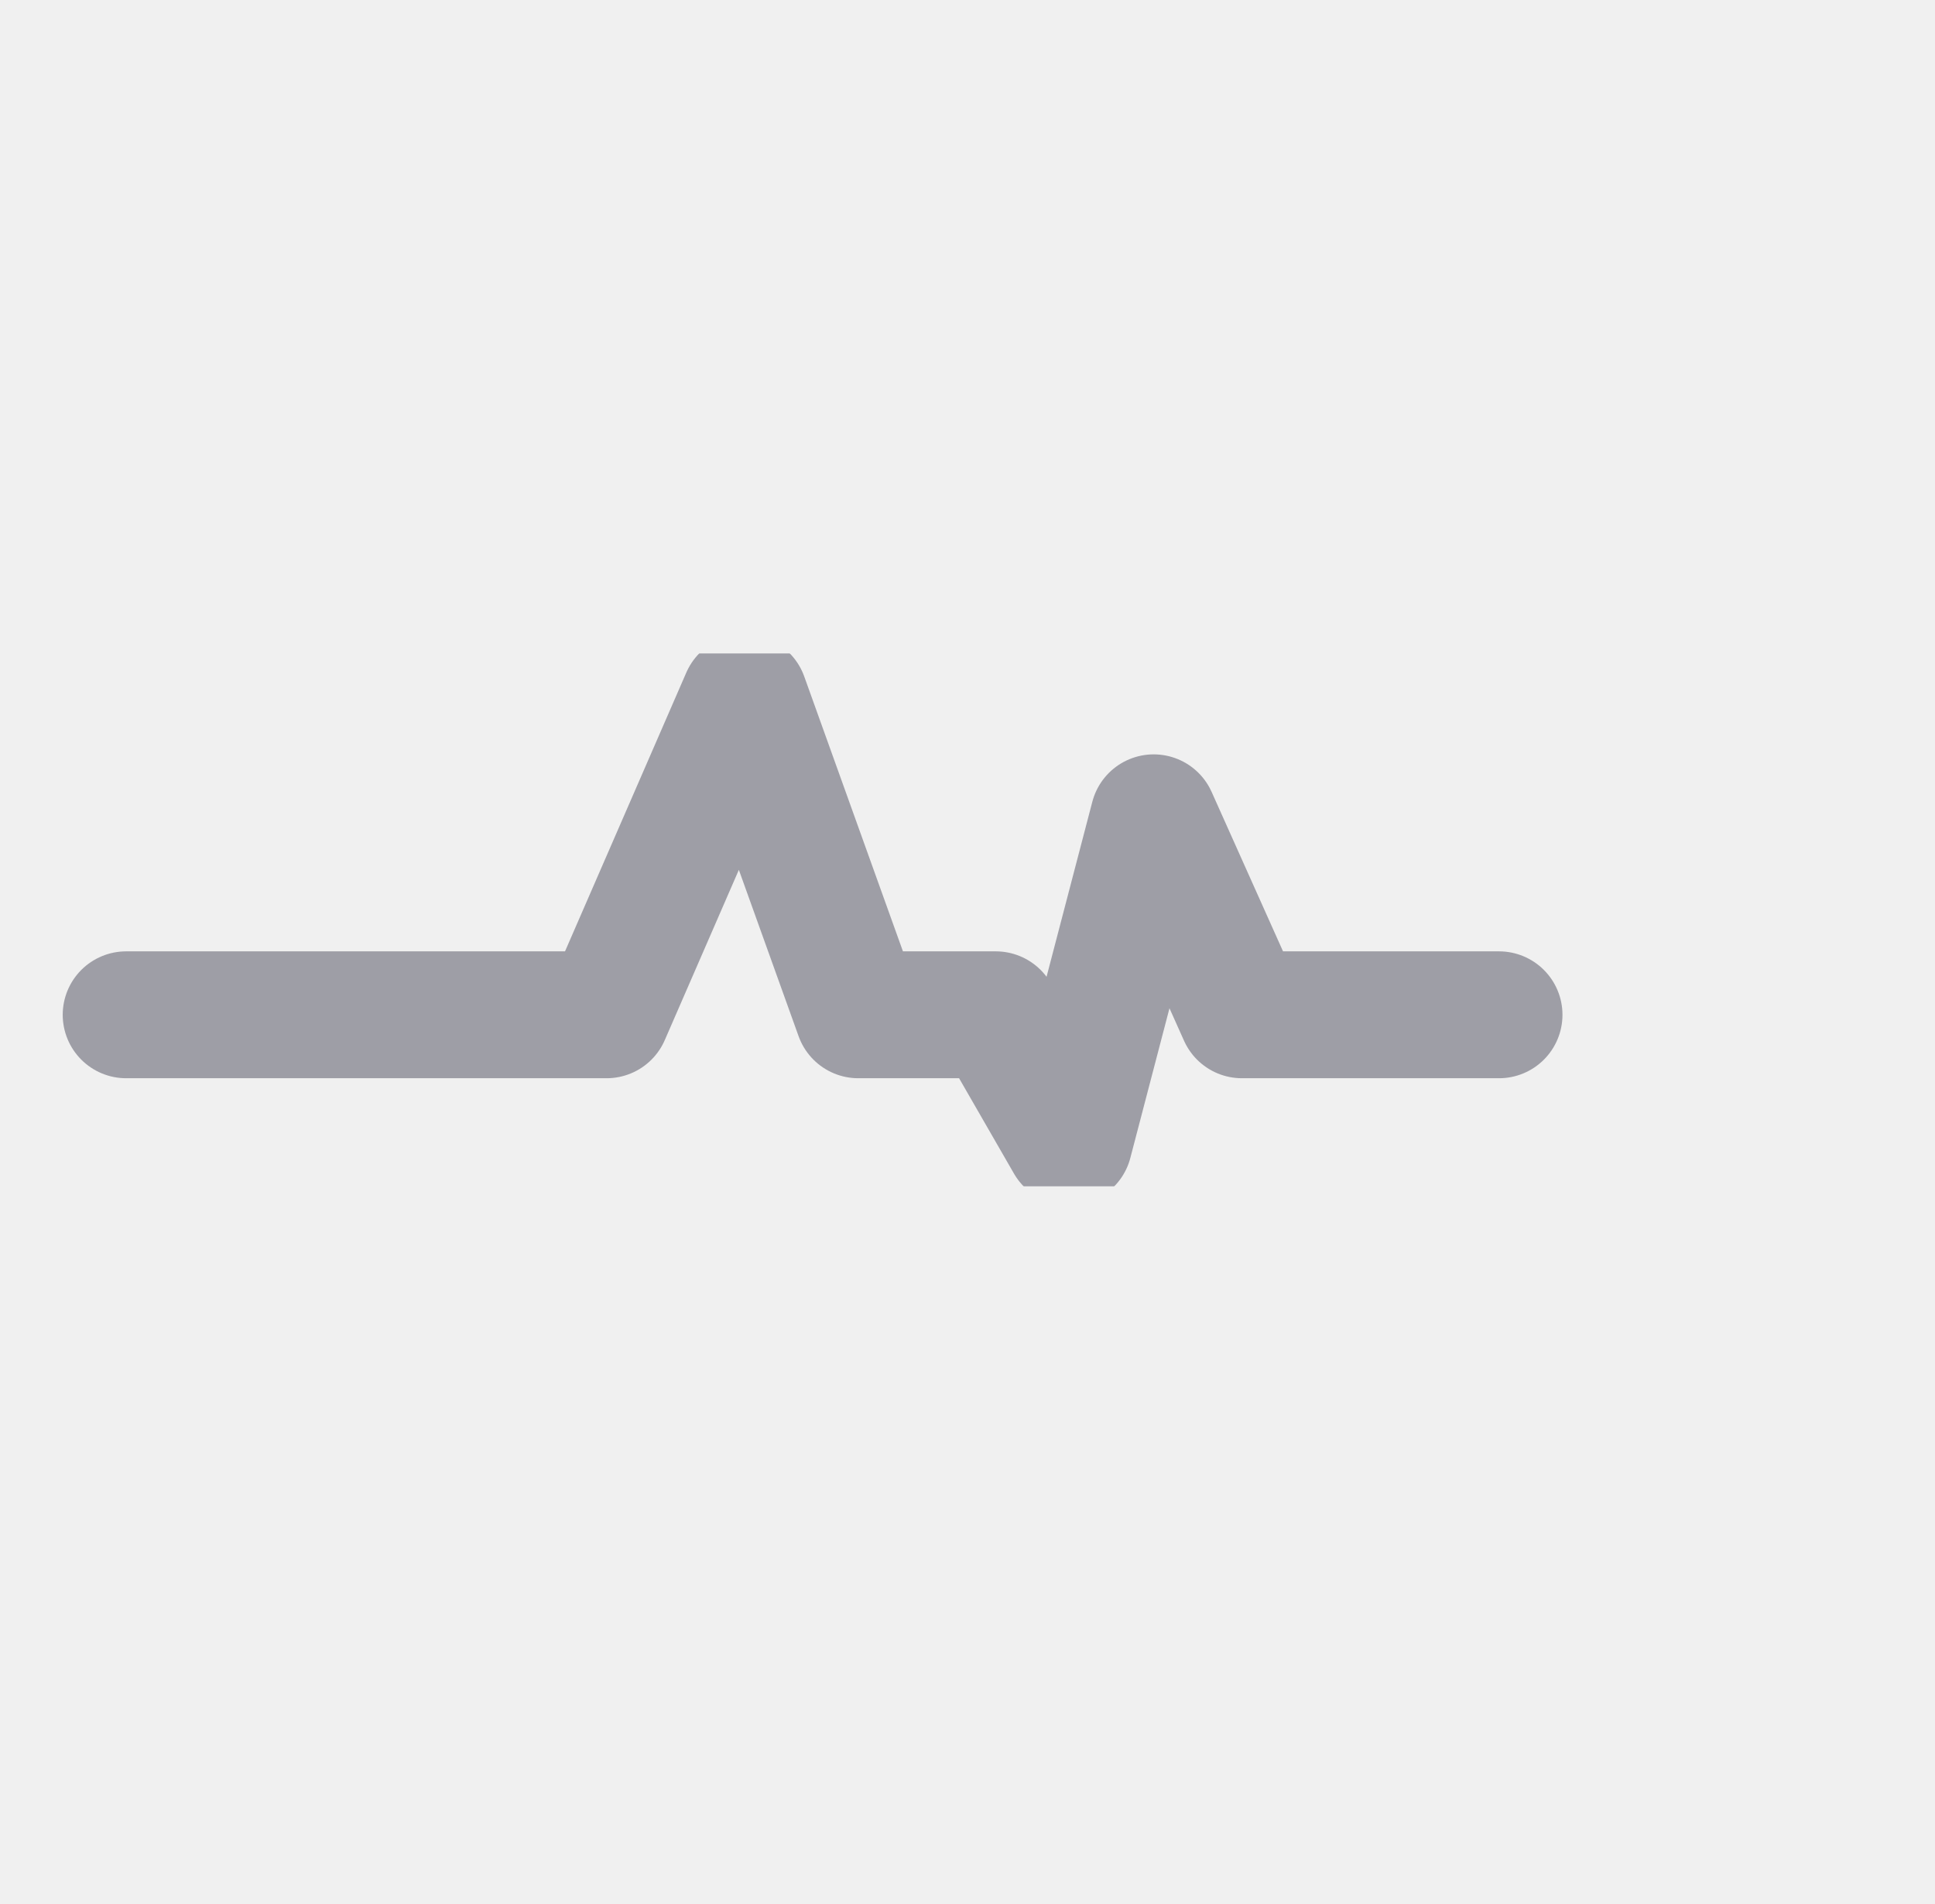
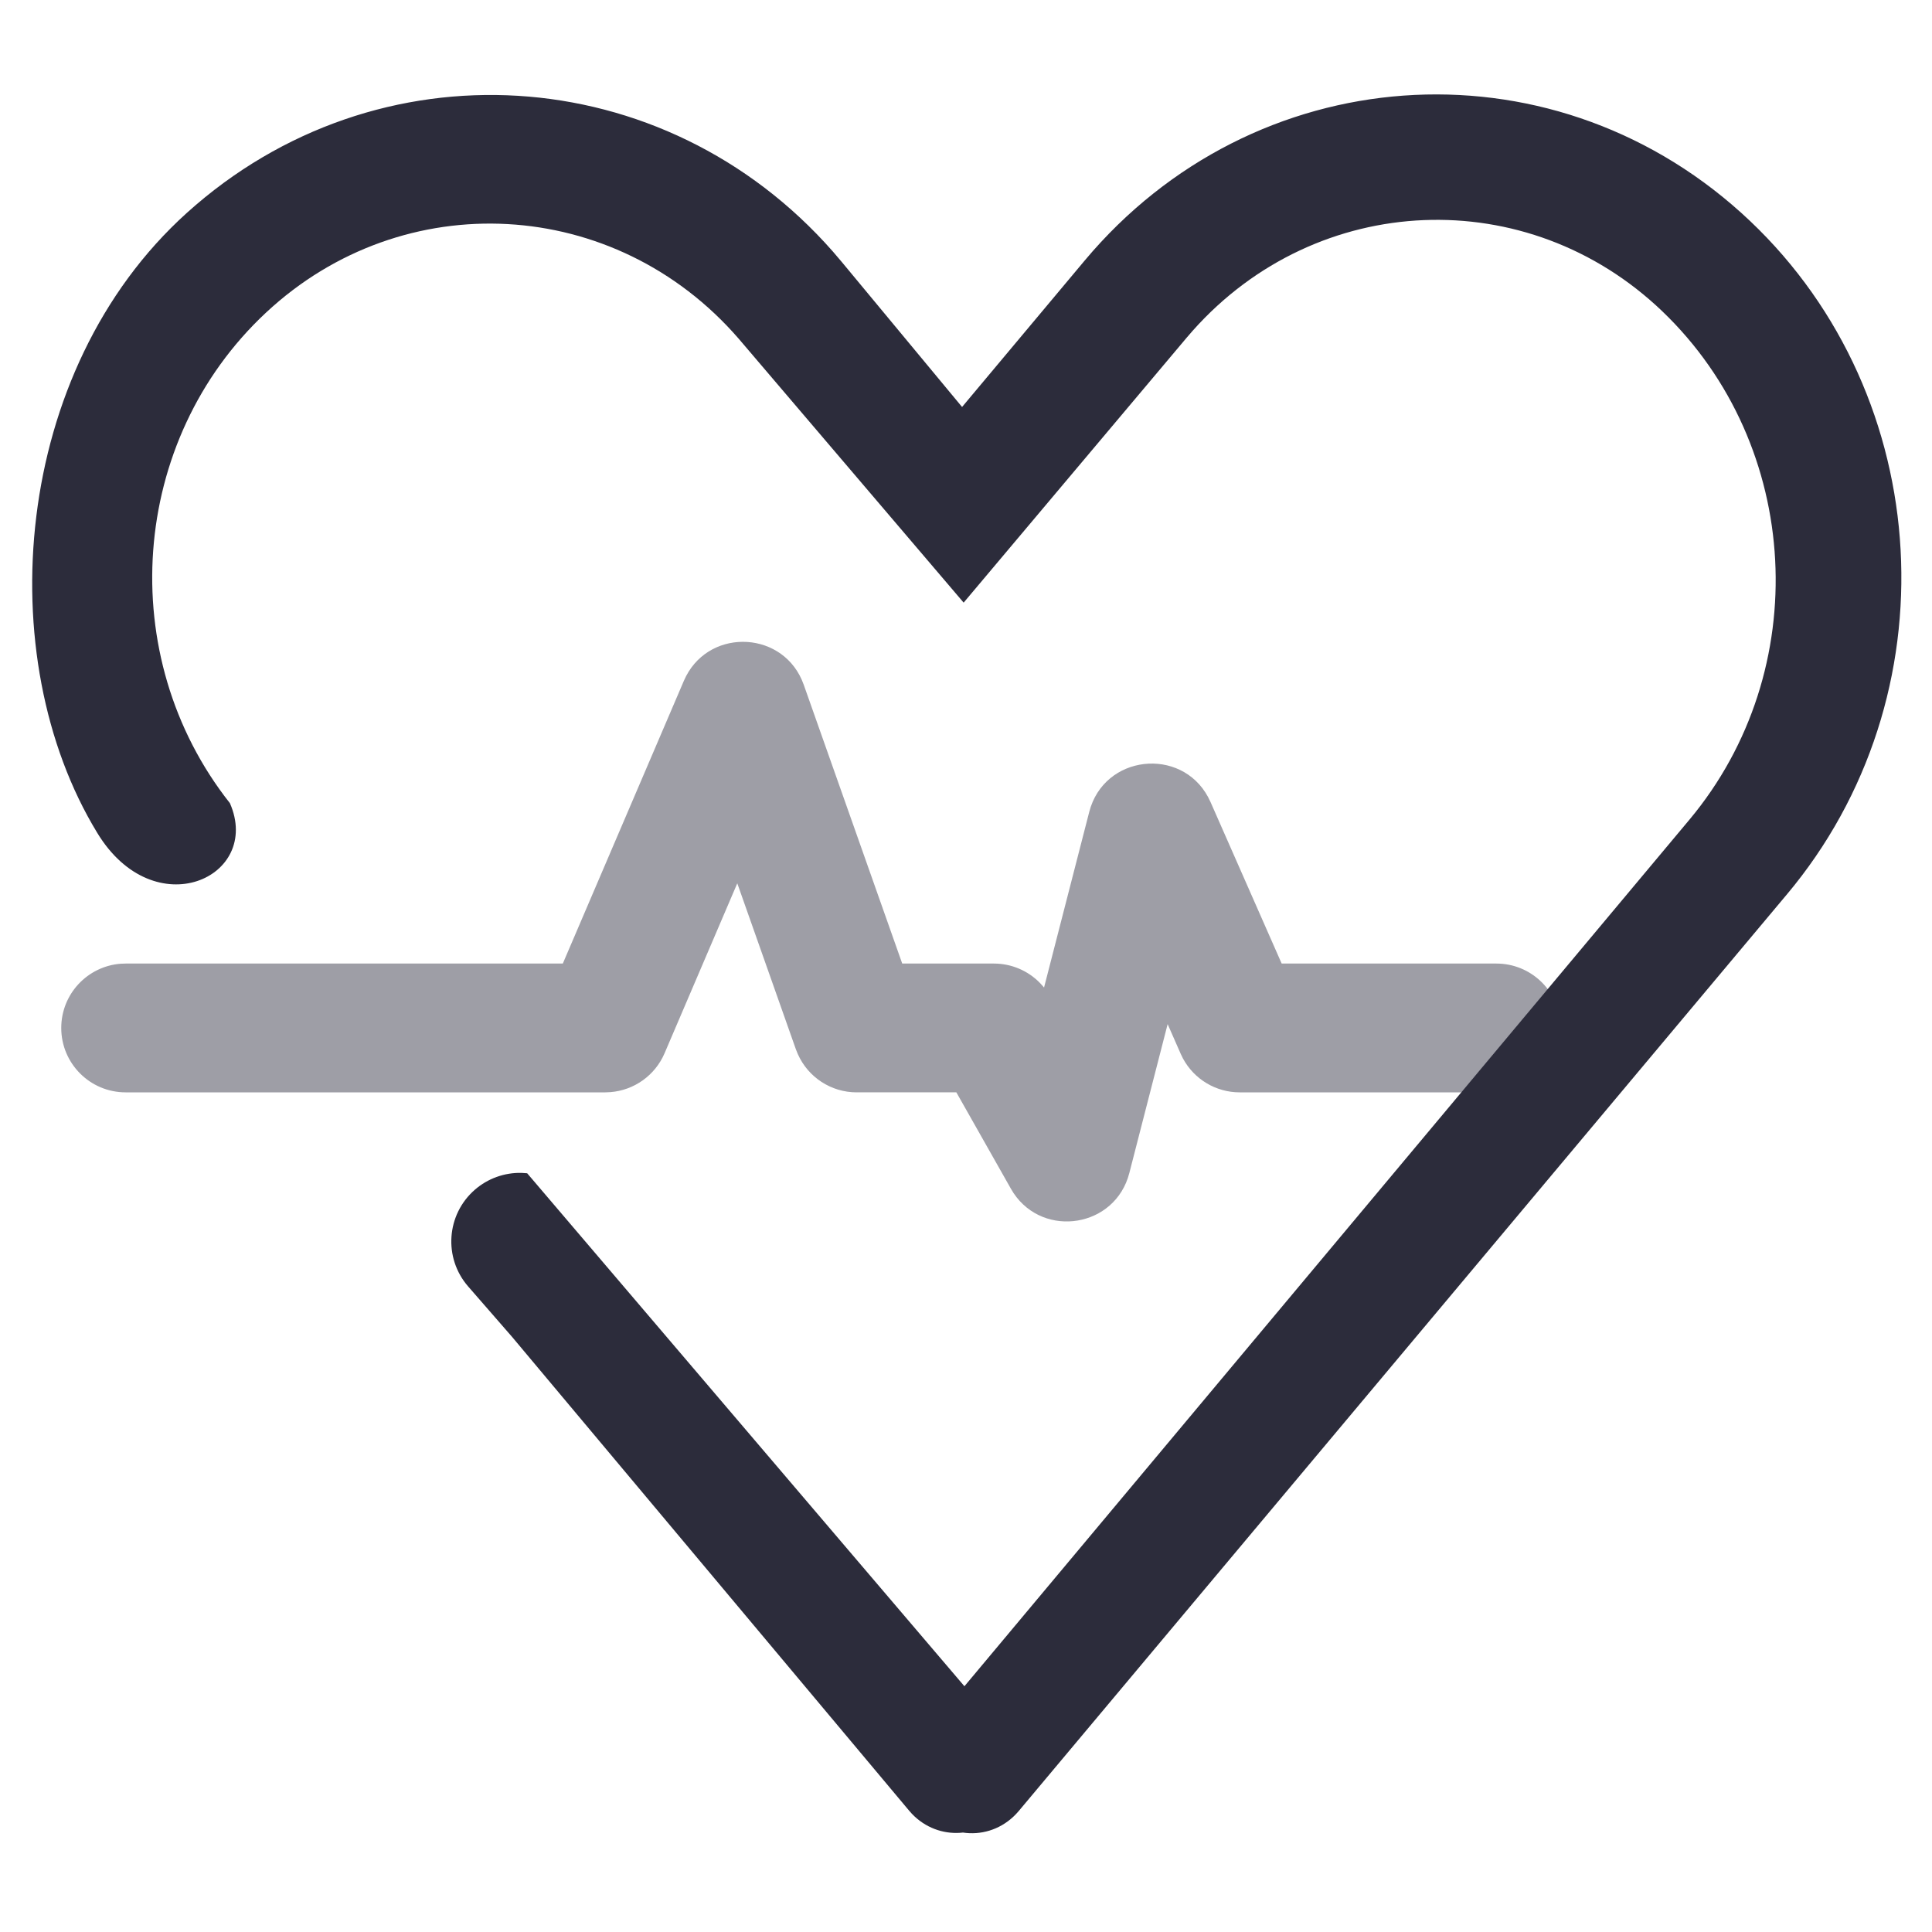
- <svg xmlns="http://www.w3.org/2000/svg" xmlns:xlink="http://www.w3.org/1999/xlink" width="61px" height="60px" viewBox="0 0 61 60" version="1.1">
-   <defs>
-     <rect id="path-1" x="0.027" y="0" width="60" height="60" />
-   </defs>
+ <svg xmlns="http://www.w3.org/2000/svg" width="60px" height="60px" viewBox="0 0 60 60" version="1.1">
  <g id="页面-1" stroke="none" stroke-width="1" fill="none" fill-rule="evenodd">
-     <g id="编组-4备份-5">
-       <g id="编组-4备份-3">
-         <mask id="mask-2" fill="white">
-           <use xlink:href="#path-1" />
-         </mask>
-         <use id="蒙版" fill-opacity="0" fill="#FFFFFF" xlink:href="#path-1" />
-         <g id="编组-4" mask="url(#mask-2)" stroke-width="4">
-           <g transform="translate(1, 2.067532)">
-             <polyline id="路径-5" stroke="#9E9EA6" fill="none" stroke-linecap="round" stroke-linejoin="round" points="2.977 29.924 18.123 29.924 22.47 19.932 26.058 29.924 30.391 29.924 32.698 33.932 35.37 23.714 38.151 29.924 46.256 29.924" />
-             <path d="" id="路径" stroke="#565664" fill="#D8D8D8" fill-rule="evenodd" />
-           </g>
-         </g>
+     <g id="画板备份" transform="translate(-671, -193)">
+       <g id="编组" transform="translate(671, 193)">
+         <rect id="蒙版备份" fill="#FFFFFF" x="0" y="0" width="60" height="60" />
+         <path d="M21.237,21.146 C21.931,19.523 24.206,19.545 24.899,21.11 L24.961,21.266 L28.019,29.923 L30.866,29.924 C31.415,29.924 31.931,30.148 32.303,30.533 L32.424,30.668 L33.827,25.216 C34.285,23.433 36.677,23.184 37.519,24.755 L37.594,24.908 L39.803,29.923 L46.471,29.924 C47.526,29.924 48.389,30.74 48.466,31.774 L48.471,31.924 C48.471,32.978 47.655,33.842 46.62,33.918 L46.471,33.924 L38.499,33.924 C37.759,33.924 37.085,33.516 36.738,32.872 L36.669,32.73 L36.262,31.805 L35.072,36.431 C34.637,38.121 32.422,38.464 31.479,37.055 L31.395,36.918 L29.7,33.923 L26.604,33.924 C25.809,33.924 25.096,33.454 24.777,32.736 L24.718,32.59 L22.897,27.432 L20.638,32.711 C20.344,33.397 19.694,33.859 18.958,33.917 L18.799,33.924 L3.902,33.924 C2.797,33.924 1.902,33.028 1.902,31.924 C1.902,30.869 2.718,30.006 3.753,29.929 L3.902,29.924 L17.479,29.923 L21.237,21.146 Z" id="路径-5备份" fill="#9E9EA6" fill-rule="nonzero" />
+         <path d="M54.076,6.61 C60.016,11.966 60.721,21.246 55.723,27.496 L55.502,27.766 L31.636,56.245 C31.585,56.305 31.531,56.363 31.473,56.417 C31.031,56.832 30.453,56.994 29.906,56.912 C29.38,56.972 28.832,56.809 28.407,56.415 C28.347,56.359 28.29,56.299 28.237,56.236 L15.901,41.516 L14.539,39.952 C13.767,39.065 13.86,37.72 14.747,36.948 C15.149,36.598 15.667,36.413 16.196,36.425 L16.372,36.437 L29.951,52.368 L52.465,25.458 C56.342,20.824 55.971,13.834 51.627,9.67 C47.441,5.658 40.912,5.925 37.044,10.267 L36.849,10.492 L29.927,18.715 L22.939,10.517 C19.102,6.089 12.53,5.727 8.262,9.708 C4.012,13.671 3.54,20.387 7.14,24.943 C8.149,27.248 4.788,28.785 3.017,25.86 C-0.297,20.421 0.364,11.515 5.804,6.61 C11.713,1.282 20.623,1.844 25.869,7.815 L26.145,8.139 L29.878,12.639 L33.689,8.088 C38.925,1.84 48.052,1.178 54.076,6.61 Z" id="路径备份" fill="#2C2C3B" fill-rule="nonzero" />
      </g>
    </g>
  </g>
</svg>
